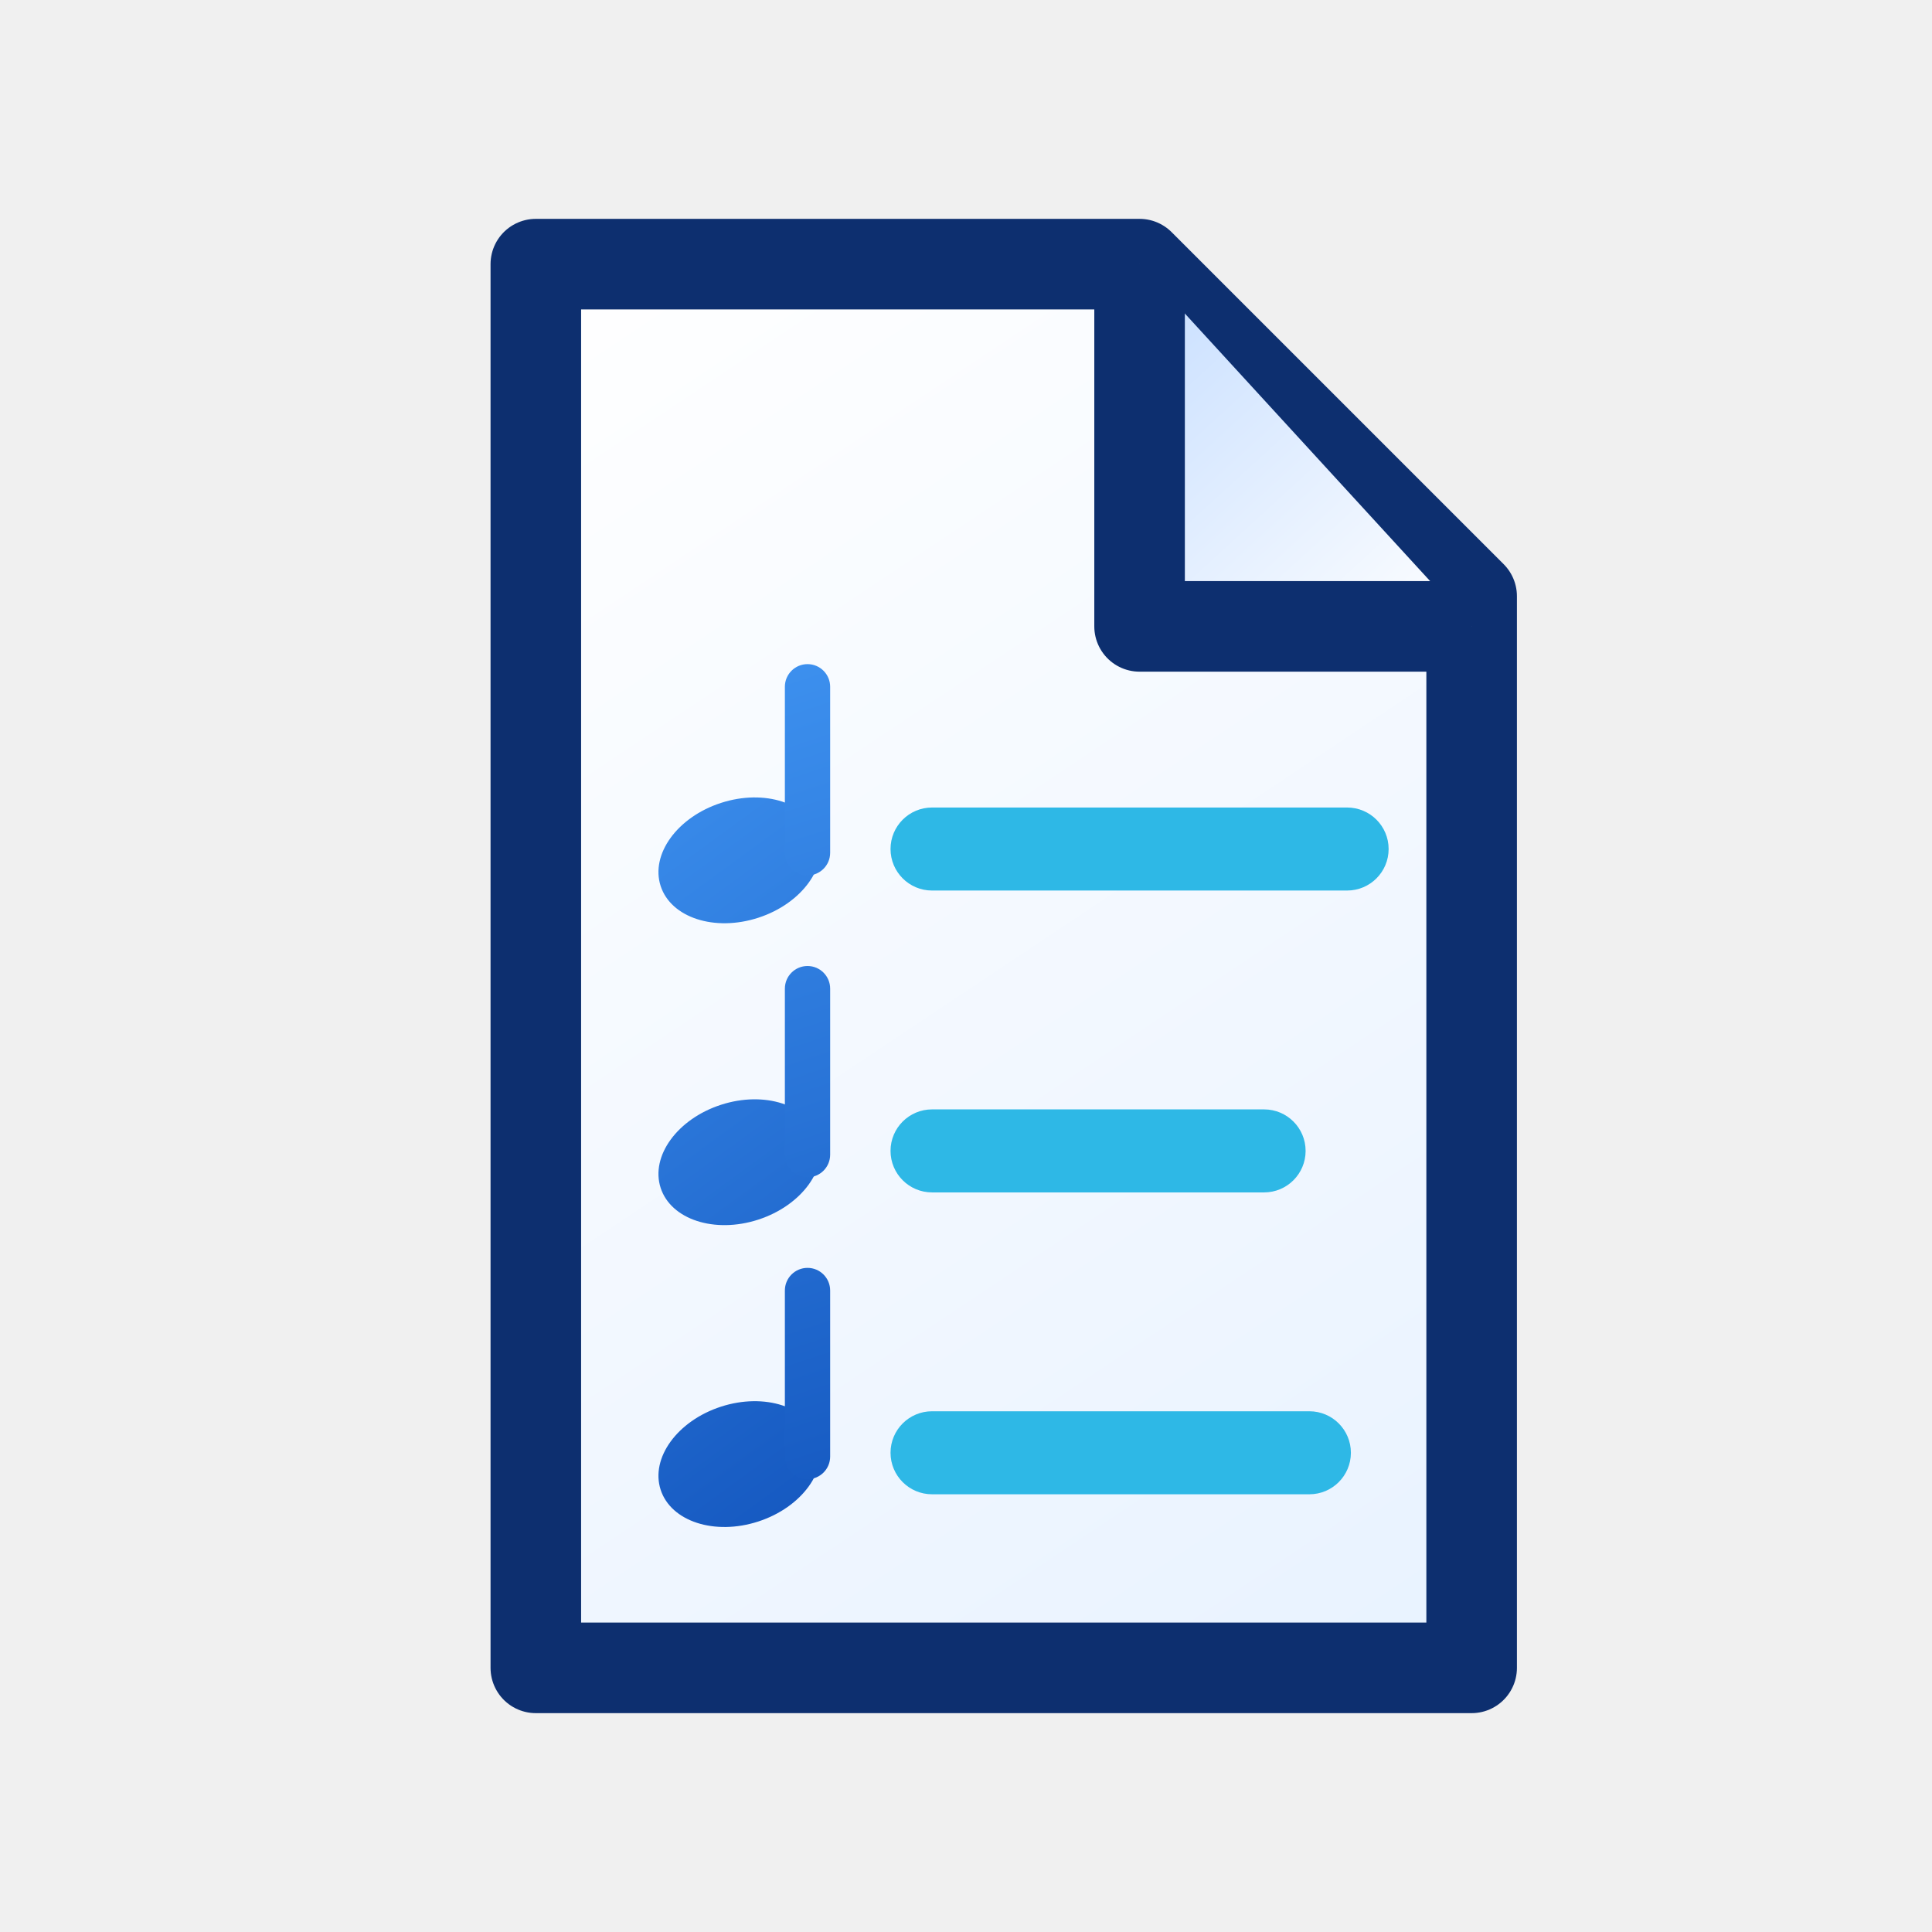
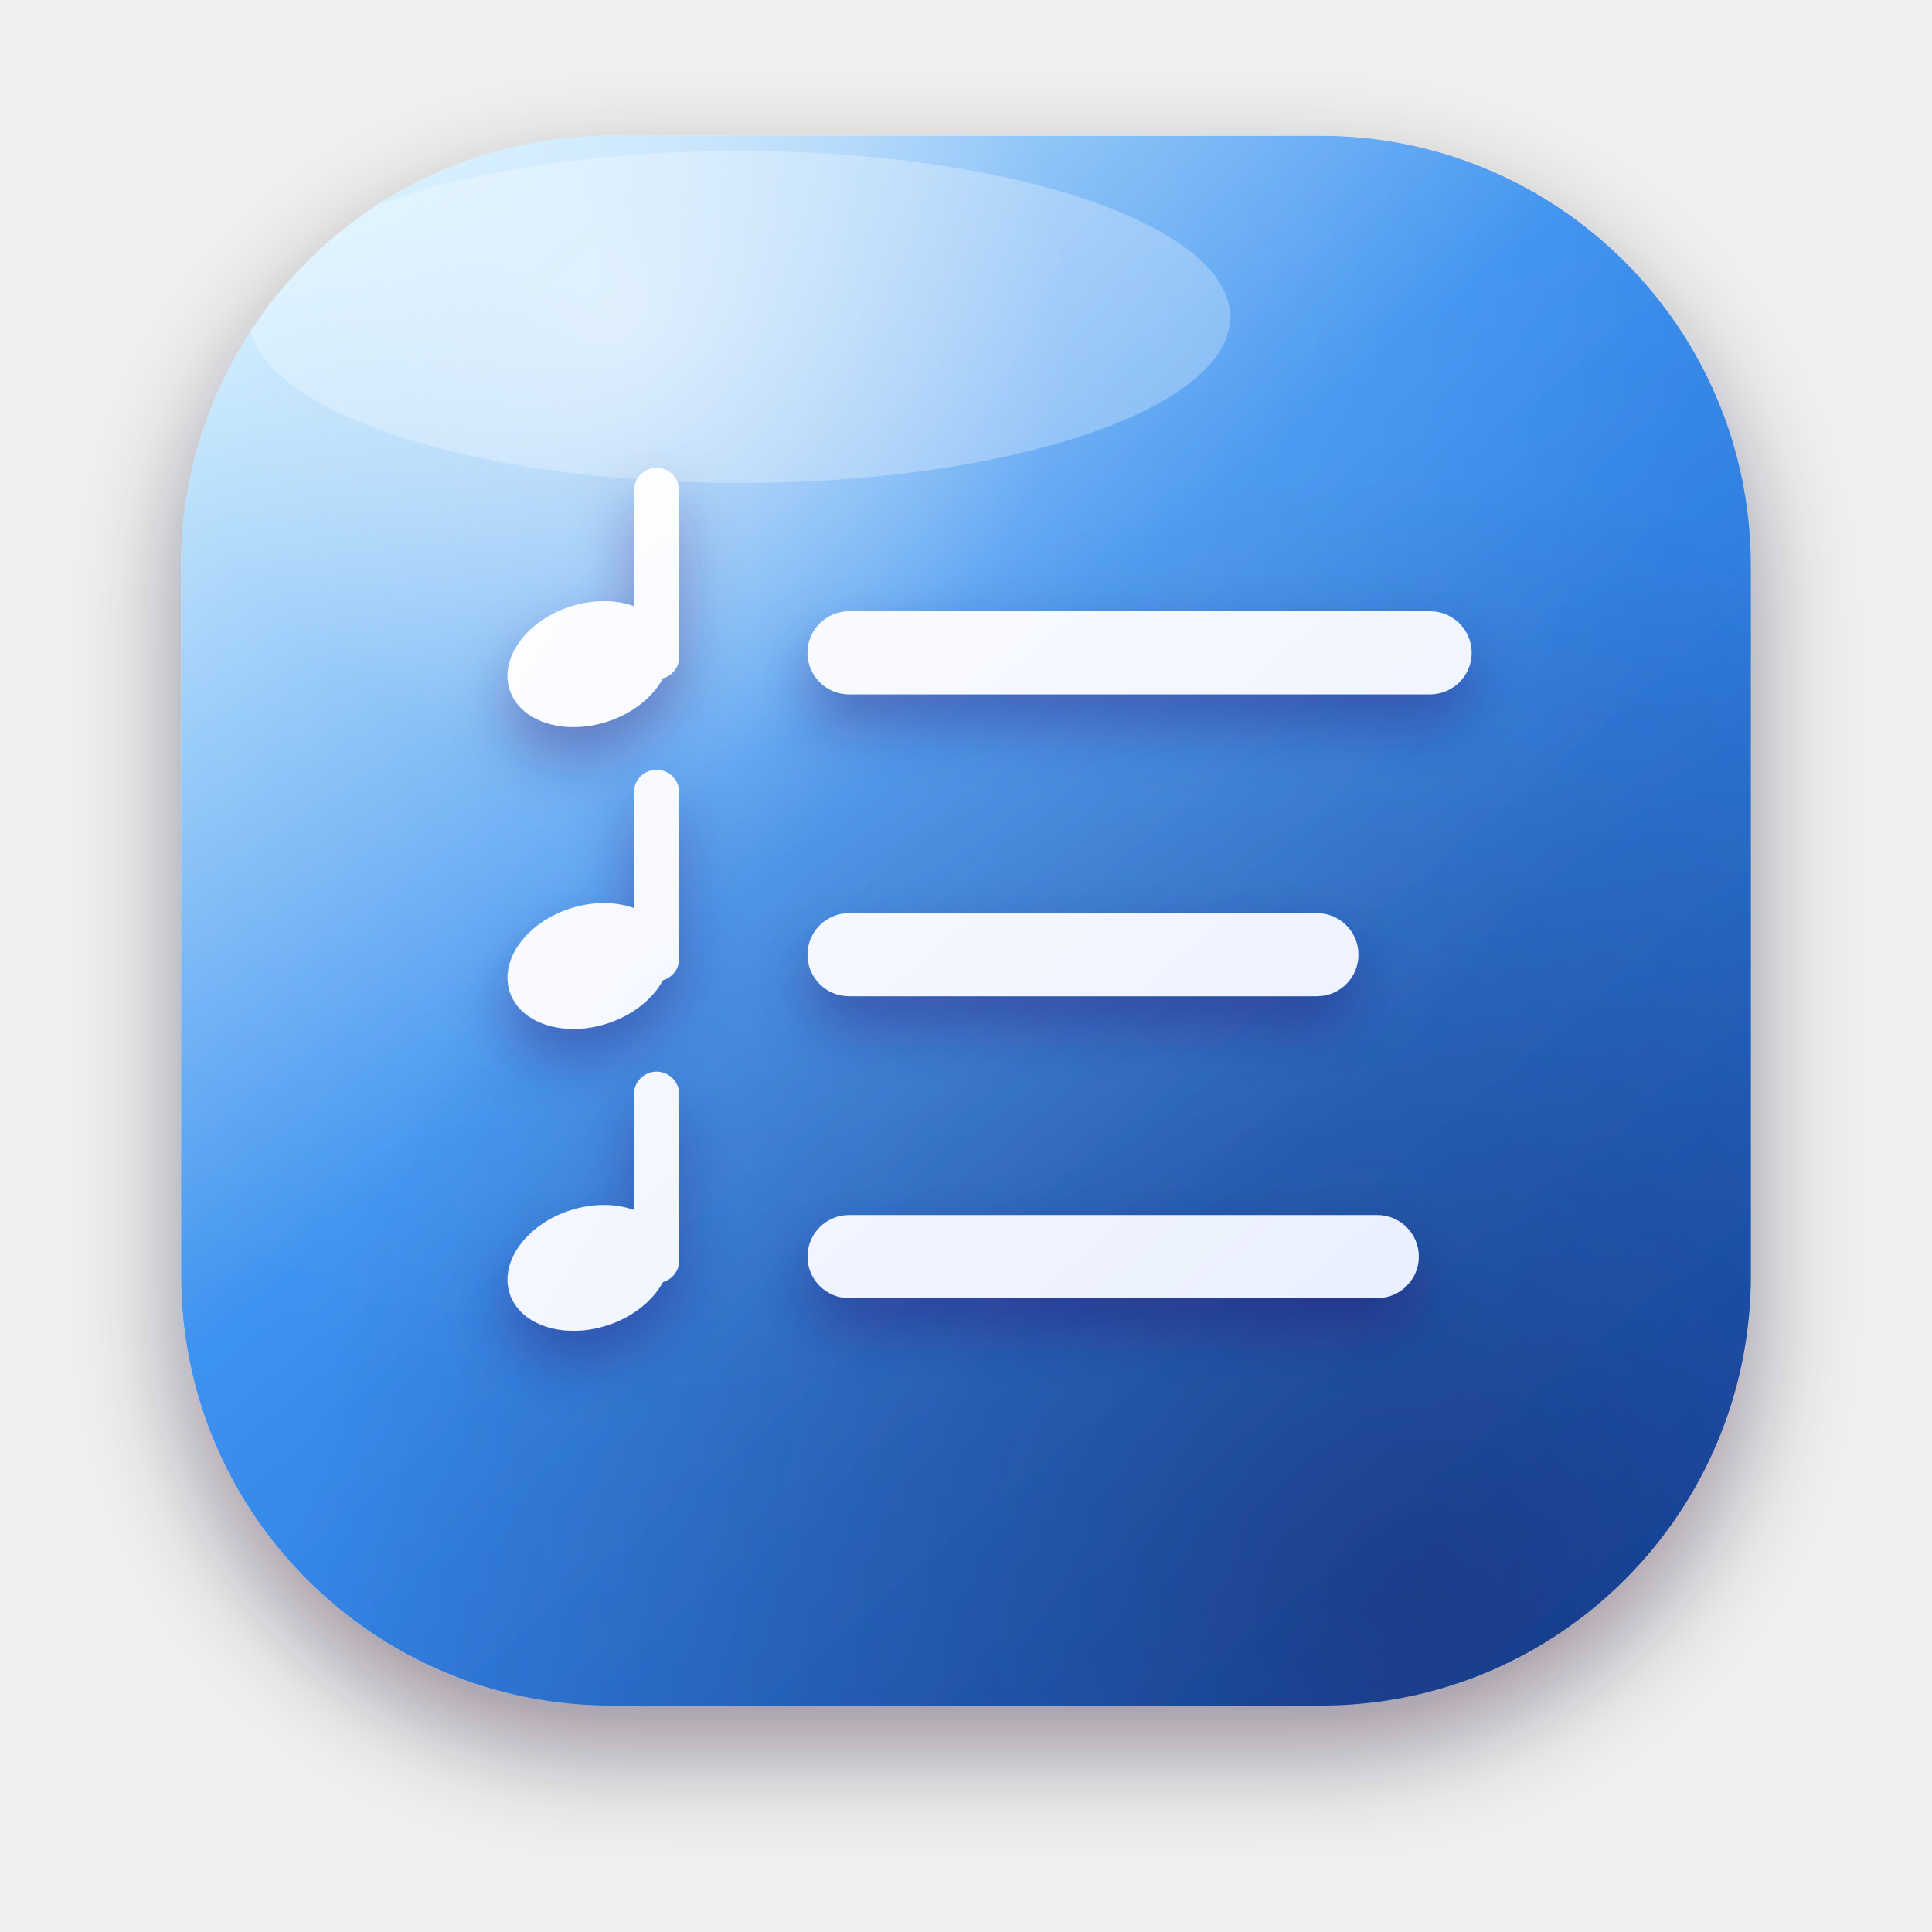
<svg xmlns="http://www.w3.org/2000/svg" viewBox="0 0 512 512">
  <defs>
-     <linearGradient id="paper" x1="142" y1="70" x2="390" y2="442" gradientUnits="userSpaceOnUse">
-       <stop offset="0" stop-color="#ffffff" />
-       <stop offset="1" stop-color="#e8f2ff" />
-     </linearGradient>
-     <linearGradient id="fold" x1="302" y1="70" x2="390" y2="166" gradientUnits="userSpaceOnUse">
-       <stop offset="0" stop-color="#c5ddff" />
-       <stop offset="1" stop-color="#ffffff" />
-     </linearGradient>
-     <linearGradient id="note" x1="168" y1="180" x2="240" y2="400" gradientUnits="userSpaceOnUse">
-       <stop offset="0" stop-color="#3E92F0" />
+     <linearGradient id="body-pl" x1="0.08" y1="0" x2="0.92" y2="1">
+       <stop offset="0" stop-color="#D6F4FF" />
+       <stop offset="0.42" stop-color="#3E92F0" />
      <stop offset="1" stop-color="#1558C0" />
    </linearGradient>
+     <radialGradient id="shade-pl" cx="0.78" cy="0.92" r="0.7">
+       <stop offset="0" stop-color="#1a0628" stop-opacity="0.4" />
+       <stop offset="1" stop-color="#1a0628" stop-opacity="0" />
+     </radialGradient>
+     <radialGradient id="gloss-pl" cx="0.28" cy="0.12" r="0.68">
+       <stop offset="0" stop-color="#ffffff" stop-opacity="0.58" />
+       <stop offset="0.42" stop-color="#ffffff" stop-opacity="0.12" />
+       <stop offset="1" stop-color="#ffffff" stop-opacity="0" />
+     </radialGradient>
+     <linearGradient id="mark-pl" x1="120" y1="120" x2="360" y2="400" gradientUnits="userSpaceOnUse">
+       <stop offset="0" stop-color="#ffffff" />
+       <stop offset="1" stop-color="#E8EEFF" />
+     </linearGradient>
+     <clipPath id="tile-pl">
+       <rect x="48" y="36" width="416" height="416" rx="114" />
+     </clipPath>
+     <filter id="lift-pl" x="-18%" y="-8%" width="136%" height="140%">
+       <feDropShadow dx="0" dy="12" stdDeviation="14" flood-color="#1a0628" flood-opacity="0.4" />
+     </filter>
+     <filter id="markShadow-pl" x="-30%" y="-20%" width="160%" height="160%">
+       <feDropShadow dx="0" dy="8" stdDeviation="8" flood-color="#2a0860" flood-opacity="0.35" />
+     </filter>
  </defs>
-   <path d="M142 70h160l88 88v284H142z" fill="url(#paper)" stroke="#0d2f6f" stroke-width="24" stroke-linejoin="round" />
-   <path d="M302 70v96h88" fill="url(#fold)" stroke="#0d2f6f" stroke-width="24" stroke-linejoin="round" />
-   <g fill="url(#note)">
-     <ellipse cx="196" cy="228" rx="22" ry="16" transform="rotate(-18 196 228)" />
-     <rect x="208" y="176" width="12" height="56" rx="6" />
-     <ellipse cx="196" cy="308" rx="22" ry="16" transform="rotate(-18 196 308)" />
-     <rect x="208" y="256" width="12" height="56" rx="6" />
-     <ellipse cx="196" cy="388" rx="22" ry="16" transform="rotate(-18 196 388)" />
-     <rect x="208" y="336" width="12" height="56" rx="6" />
+   <g filter="url(#lift-pl)">
+     <rect x="48" y="36" width="416" height="416" rx="114" fill="url(#body-pl)" />
  </g>
-   <g fill="#2eb8e6">
-     <rect x="236" y="214" width="132" height="22" rx="11" />
-     <rect x="236" y="294" width="110" height="22" rx="11" />
-     <rect x="236" y="374" width="122" height="22" rx="11" />
+   <g clip-path="url(#tile-pl)">
+     <rect x="48" y="36" width="416" height="416" fill="url(#shade-pl)" />
+     <rect x="48" y="36" width="416" height="416" fill="url(#gloss-pl)" />
+     <ellipse cx="196" cy="84" rx="130" ry="44" fill="#ffffff" fill-opacity="0.28" />
+   </g>
+   <g filter="url(#markShadow-pl)" fill="url(#mark-pl)">
+     <ellipse cx="156" cy="176" rx="22" ry="16" transform="rotate(-18 156 176)" />
+     <rect x="168" y="124" width="12" height="56" rx="6" />
+     <rect x="214" y="162" width="176" height="22" rx="11" />
+     <ellipse cx="156" cy="256" rx="22" ry="16" transform="rotate(-18 156 256)" />
+     <rect x="168" y="204" width="12" height="56" rx="6" />
+     <rect x="214" y="242" width="146" height="22" rx="11" />
+     <ellipse cx="156" cy="336" rx="22" ry="16" transform="rotate(-18 156 336)" />
+     <rect x="168" y="284" width="12" height="56" rx="6" />
+     <rect x="214" y="322" width="162" height="22" rx="11" />
  </g>
</svg>
